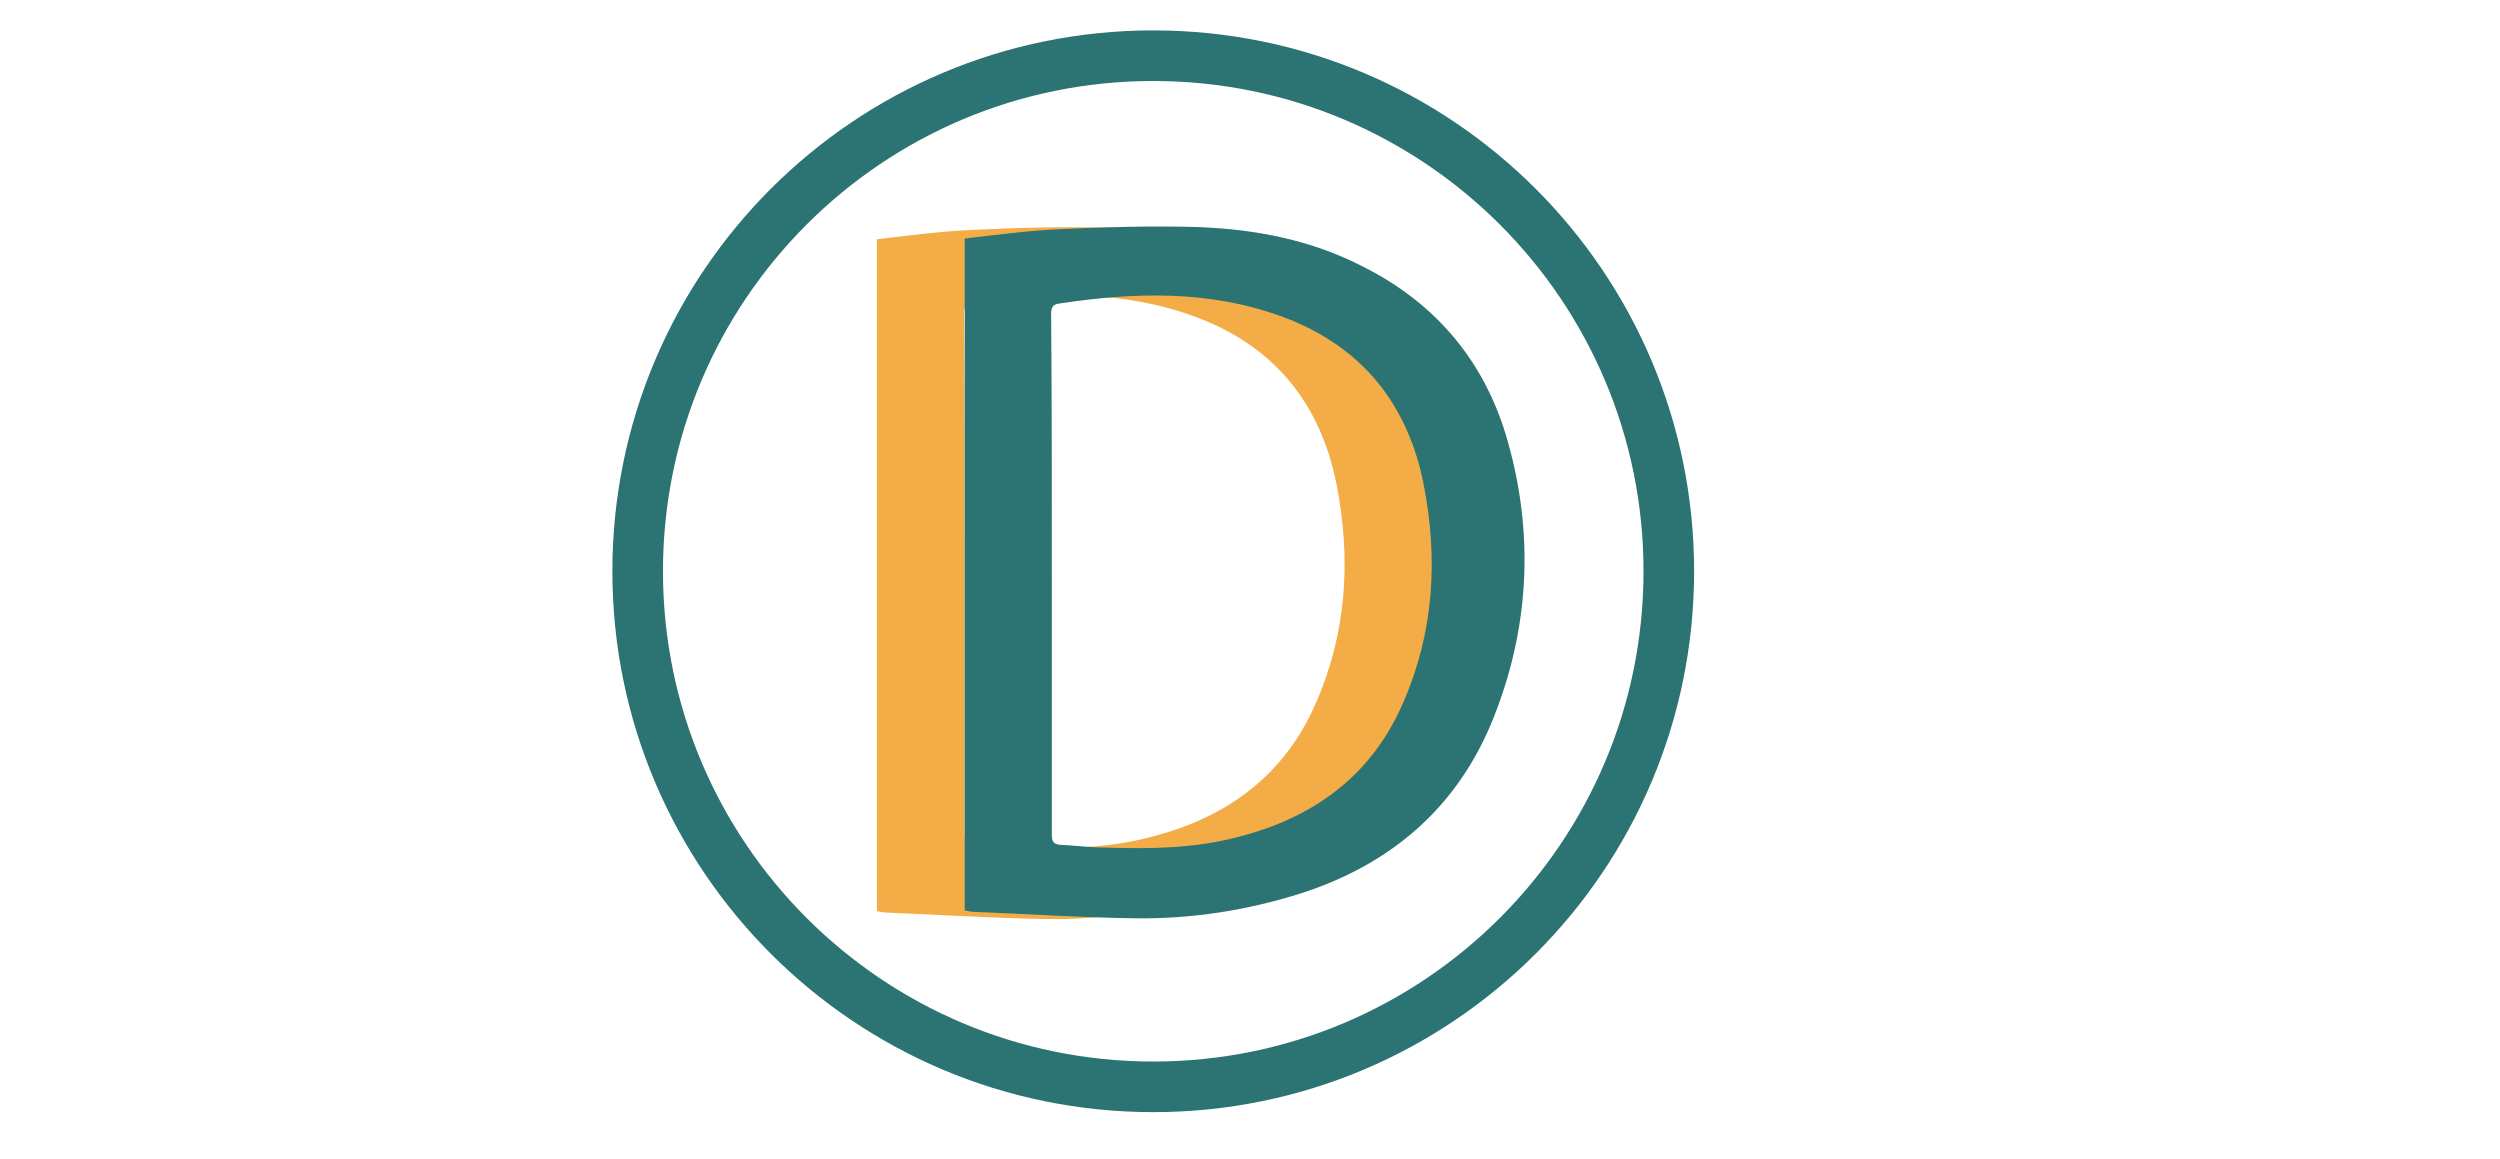
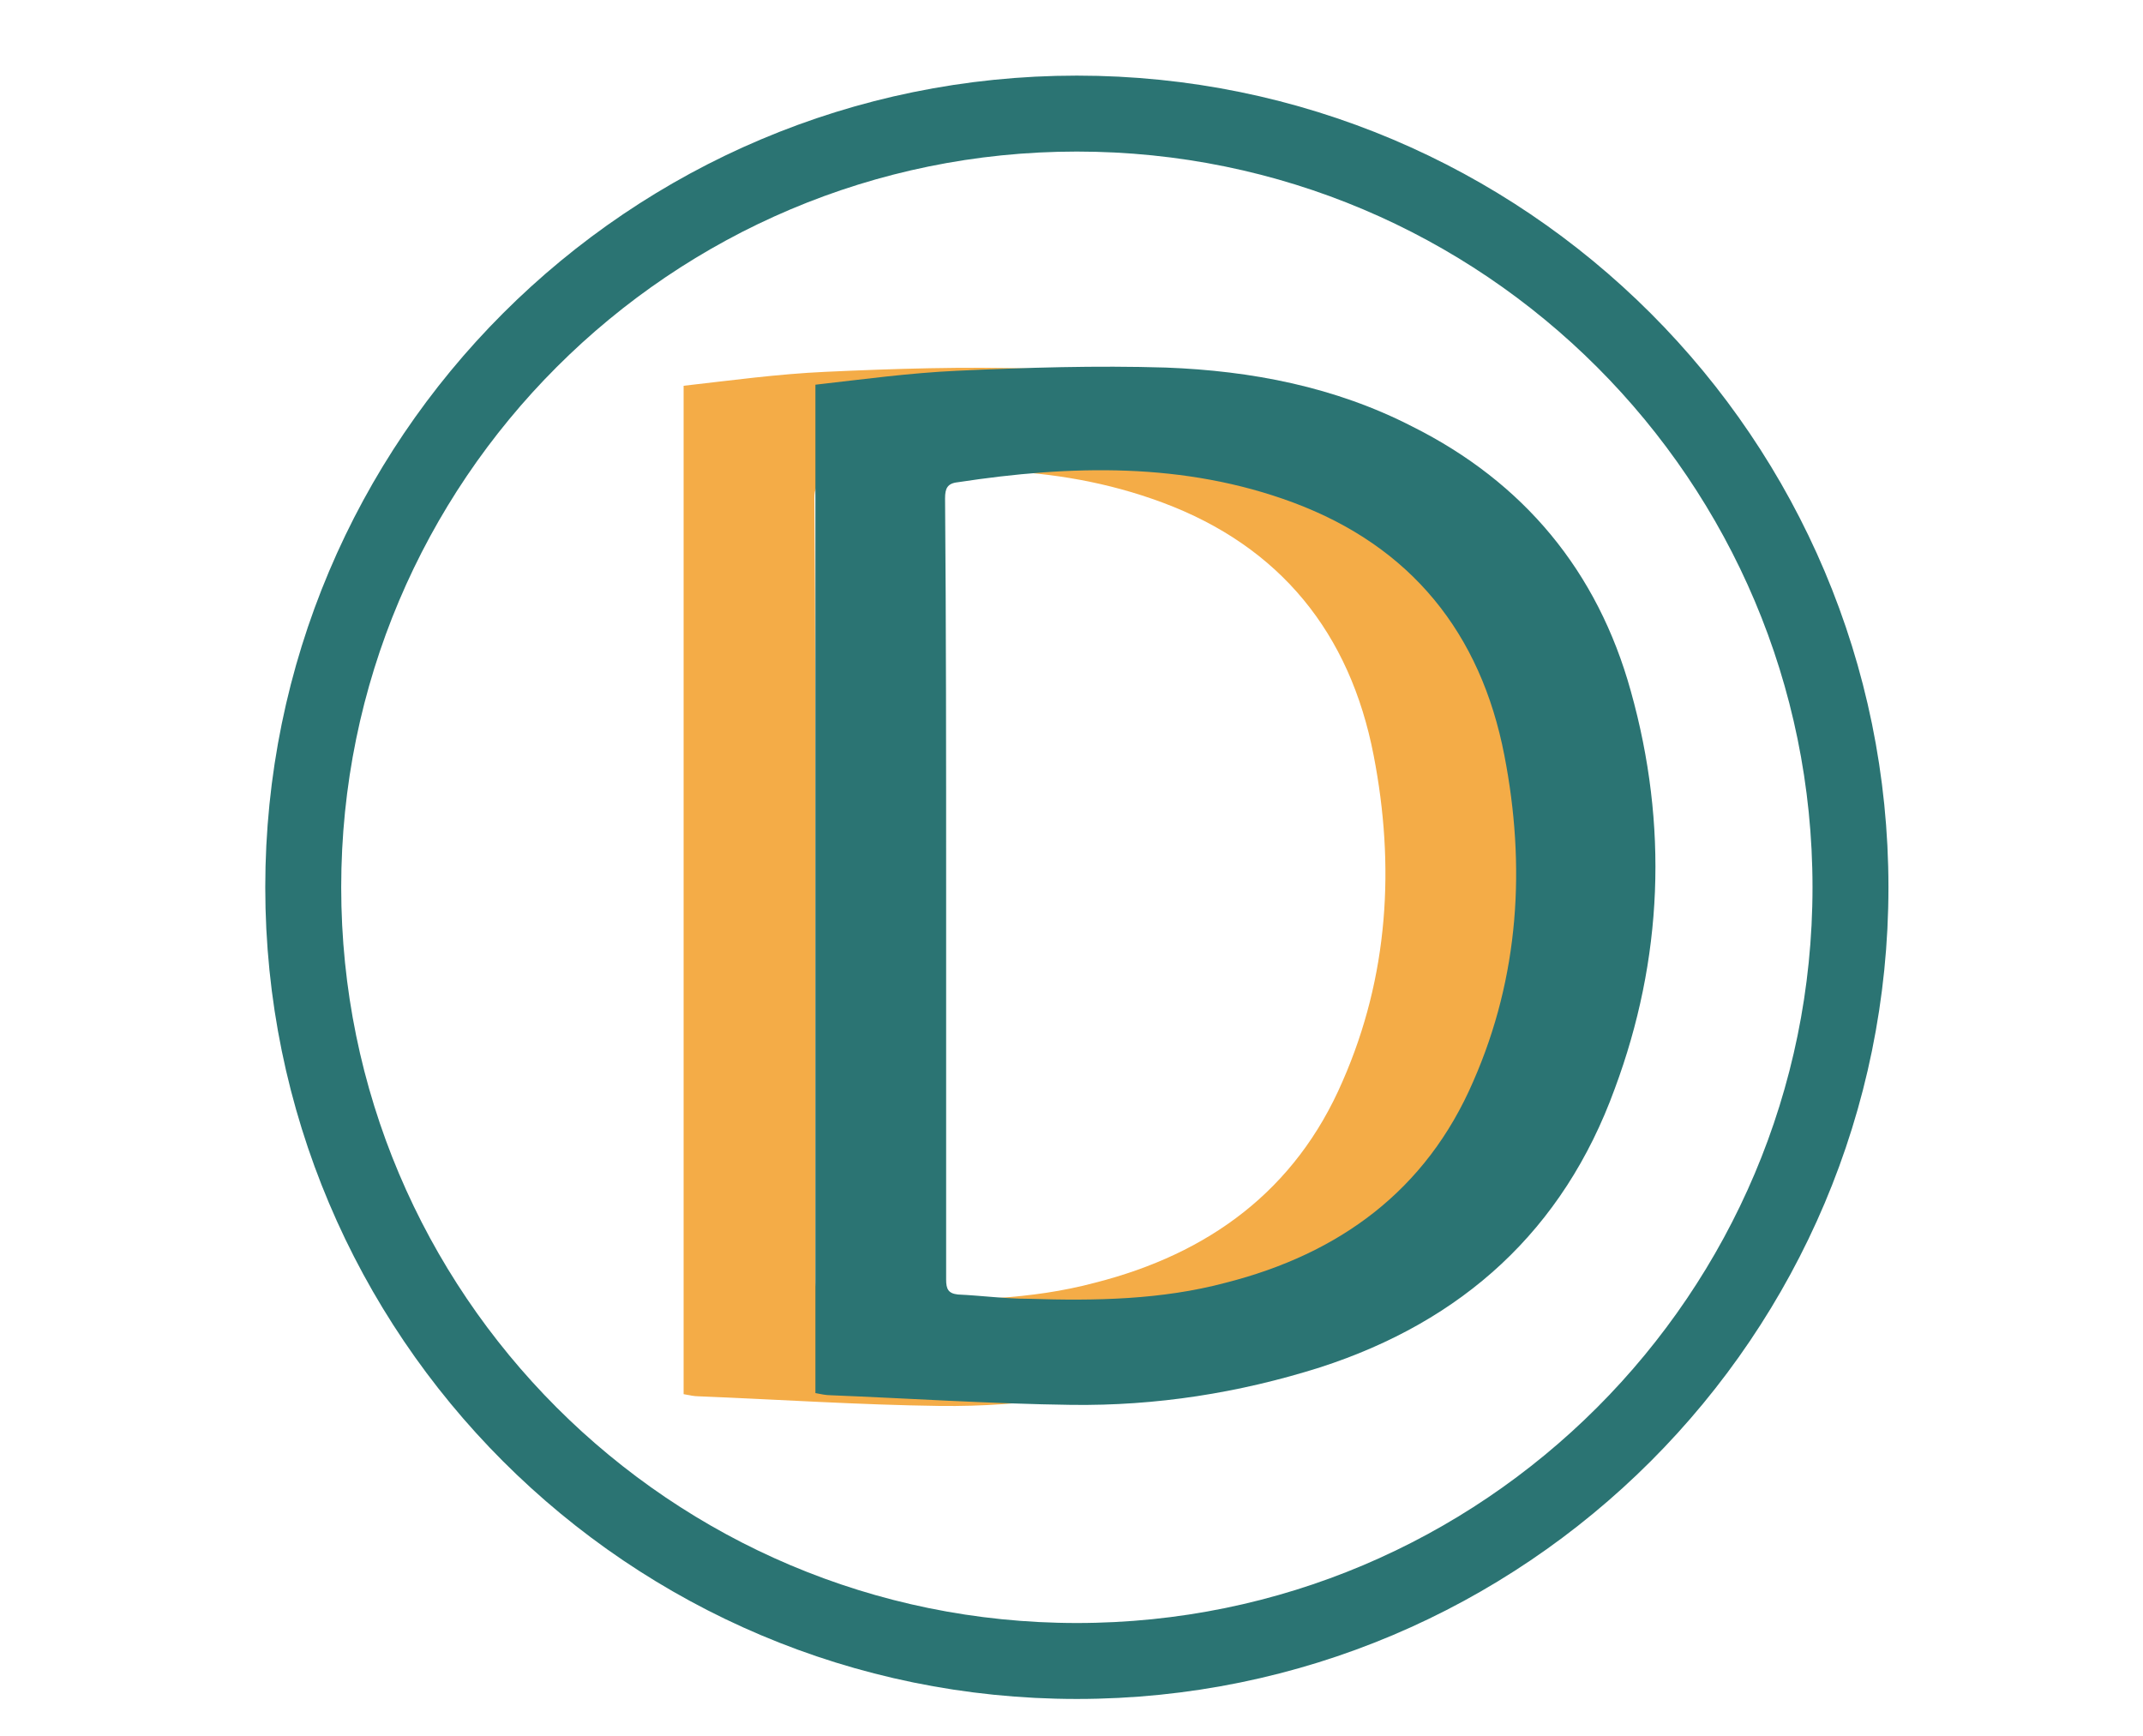
- <svg xmlns="http://www.w3.org/2000/svg" version="1.1" id="Layer_1" x="0px" y="0px" viewBox="0 0 350.1 162.3" style="enable-background:new 0 0 350.1 162.3;" xml:space="preserve">
+ <svg xmlns="http://www.w3.org/2000/svg" version="1.1" id="Layer_1" x="0px" y="0px" viewBox="120 30 200 162" style="enable-background:new 61 32.5 350.1 162.3;" xml:space="preserve">
  <style type="text/css">
	.st0{fill:#F4AC47;}
	.st1{fill:#2B7473;}
	.st2{fill:none;stroke:#2B7473;stroke-width:7.087;stroke-miterlimit:10;}
</style>
  <g id="XMLID_132_">
-     <path id="XMLID_133_" class="st0" d="M122.8,127.6c0-31.4,0-62.7,0-94.1c4.4-0.5,8.8-1.1,13.2-1.3c6.5-0.3,13-0.5,19.5-0.3   c8,0.3,15.8,1.8,23,5.5c10.4,5.2,17.3,13.5,20.4,24.7c3.5,12.5,3,25-1.5,37.1c-4.8,13.2-14.2,21.7-27.5,26   c-7.6,2.4-15.3,3.6-23.2,3.5c-7.5-0.1-15-0.6-22.5-0.9C123.8,127.8,123.3,127.7,122.8,127.6z M135.1,80.3c0,12.2,0,24.4,0,36.6   c0,0.9,0.2,1.3,1.1,1.4c2.2,0.1,4.4,0.4,6.6,0.4c6.2,0.2,12.4,0.1,18.4-1.5c10.6-2.7,18.7-8.6,23.1-18.8c4.3-9.8,4.9-20.1,2.9-30.4   c-2.2-11.4-8.7-19.5-19.7-23.6c-10.2-3.8-20.8-3.5-31.3-1.9c-1,0.1-1.2,0.6-1.2,1.5C135.1,56.1,135.1,68.2,135.1,80.3z" />
+     <path id="XMLID_133_" class="st0" d="M183.8,160.1c0-31.4,0-62.7,0-94.1c4.4-0.5,8.8-1.1,13.2-1.3c6.5-0.3,13-0.5,19.5-0.3   c8,0.3,15.8,1.8,23,5.5c10.4,5.2,17.3,13.5,20.4,24.7c3.5,12.5,3,25-1.5,37.1c-4.8,13.2-14.2,21.7-27.5,26   c-7.6,2.4-15.3,3.6-23.2,3.5c-7.5-0.1-15-0.6-22.5-0.9C184.8,160.3,184.3,160.2,183.8,160.1z M196.1,112.8c0,12.2,0,24.4,0,36.6   c0,0.9,0.2,1.3,1.1,1.4c2.2,0.1,4.4,0.4,6.6,0.4c6.2,0.2,12.4,0.1,18.4-1.5c10.6-2.7,18.7-8.6,23.1-18.8c4.3-9.8,4.9-20.1,2.9-30.4   c-2.2-11.4-8.7-19.5-19.7-23.6c-10.2-3.8-20.8-3.5-31.3-1.9c-1,0.1-1.2,0.6-1.2,1.5C196.1,88.6,196.1,100.7,196.1,112.8z" />
  </g>
  <g id="XMLID_100_">
-     <path id="XMLID_123_" class="st1" d="M135.1,127.5c0-31.4,0-62.7,0-94.1c4.4-0.5,8.8-1.1,13.2-1.3c6.5-0.3,13-0.5,19.5-0.3   c8,0.3,15.8,1.8,23,5.5c10.4,5.2,17.3,13.5,20.4,24.7c3.5,12.5,3,25-1.5,37.1c-4.8,13.2-14.2,21.7-27.5,26   c-7.6,2.4-15.3,3.6-23.2,3.5c-7.5-0.1-15-0.6-22.5-0.9C136.1,127.7,135.6,127.6,135.1,127.5z M147.3,80.3c0,12.2,0,24.4,0,36.6   c0,0.9,0.2,1.3,1.1,1.4c2.2,0.1,4.4,0.4,6.6,0.4c6.2,0.2,12.4,0.1,18.4-1.5c10.6-2.7,18.7-8.6,23.1-18.8c4.3-9.8,4.9-20.1,2.9-30.4   c-2.2-11.4-8.7-19.5-19.7-23.6c-10.2-3.8-20.8-3.5-31.3-1.9c-1,0.1-1.2,0.6-1.2,1.5C147.3,56,147.3,68.2,147.3,80.3z" />
+     <path id="XMLID_123_" class="st1" d="M196.1,160c0-31.4,0-62.7,0-94.1c4.4-0.5,8.8-1.1,13.2-1.3c6.5-0.3,13-0.5,19.5-0.3   c8,0.3,15.8,1.8,23,5.5c10.4,5.2,17.3,13.5,20.4,24.7c3.5,12.5,3,25-1.5,37.1c-4.8,13.2-14.2,21.7-27.5,26   c-7.6,2.4-15.3,3.6-23.2,3.5c-7.5-0.1-15-0.6-22.5-0.9C197.1,160.2,196.6,160.1,196.1,160z M208.3,112.8c0,12.2,0,24.4,0,36.6   c0,0.9,0.2,1.3,1.1,1.4c2.2,0.1,4.4,0.4,6.6,0.4c6.2,0.2,12.4,0.1,18.4-1.5c10.6-2.7,18.7-8.6,23.1-18.8c4.3-9.8,4.9-20.1,2.9-30.4   c-2.2-11.4-8.7-19.5-19.7-23.6c-10.2-3.8-20.8-3.5-31.3-1.9c-1,0.1-1.2,0.6-1.2,1.5C208.3,88.5,208.3,100.7,208.3,112.8z" />
  </g>
-   <circle id="XMLID_7_" class="st2" cx="161.5" cy="80" r="72.2" />
+   <circle id="XMLID_7_" class="st2" cx="220.5" cy="112.8" r="72.2" />
</svg>
